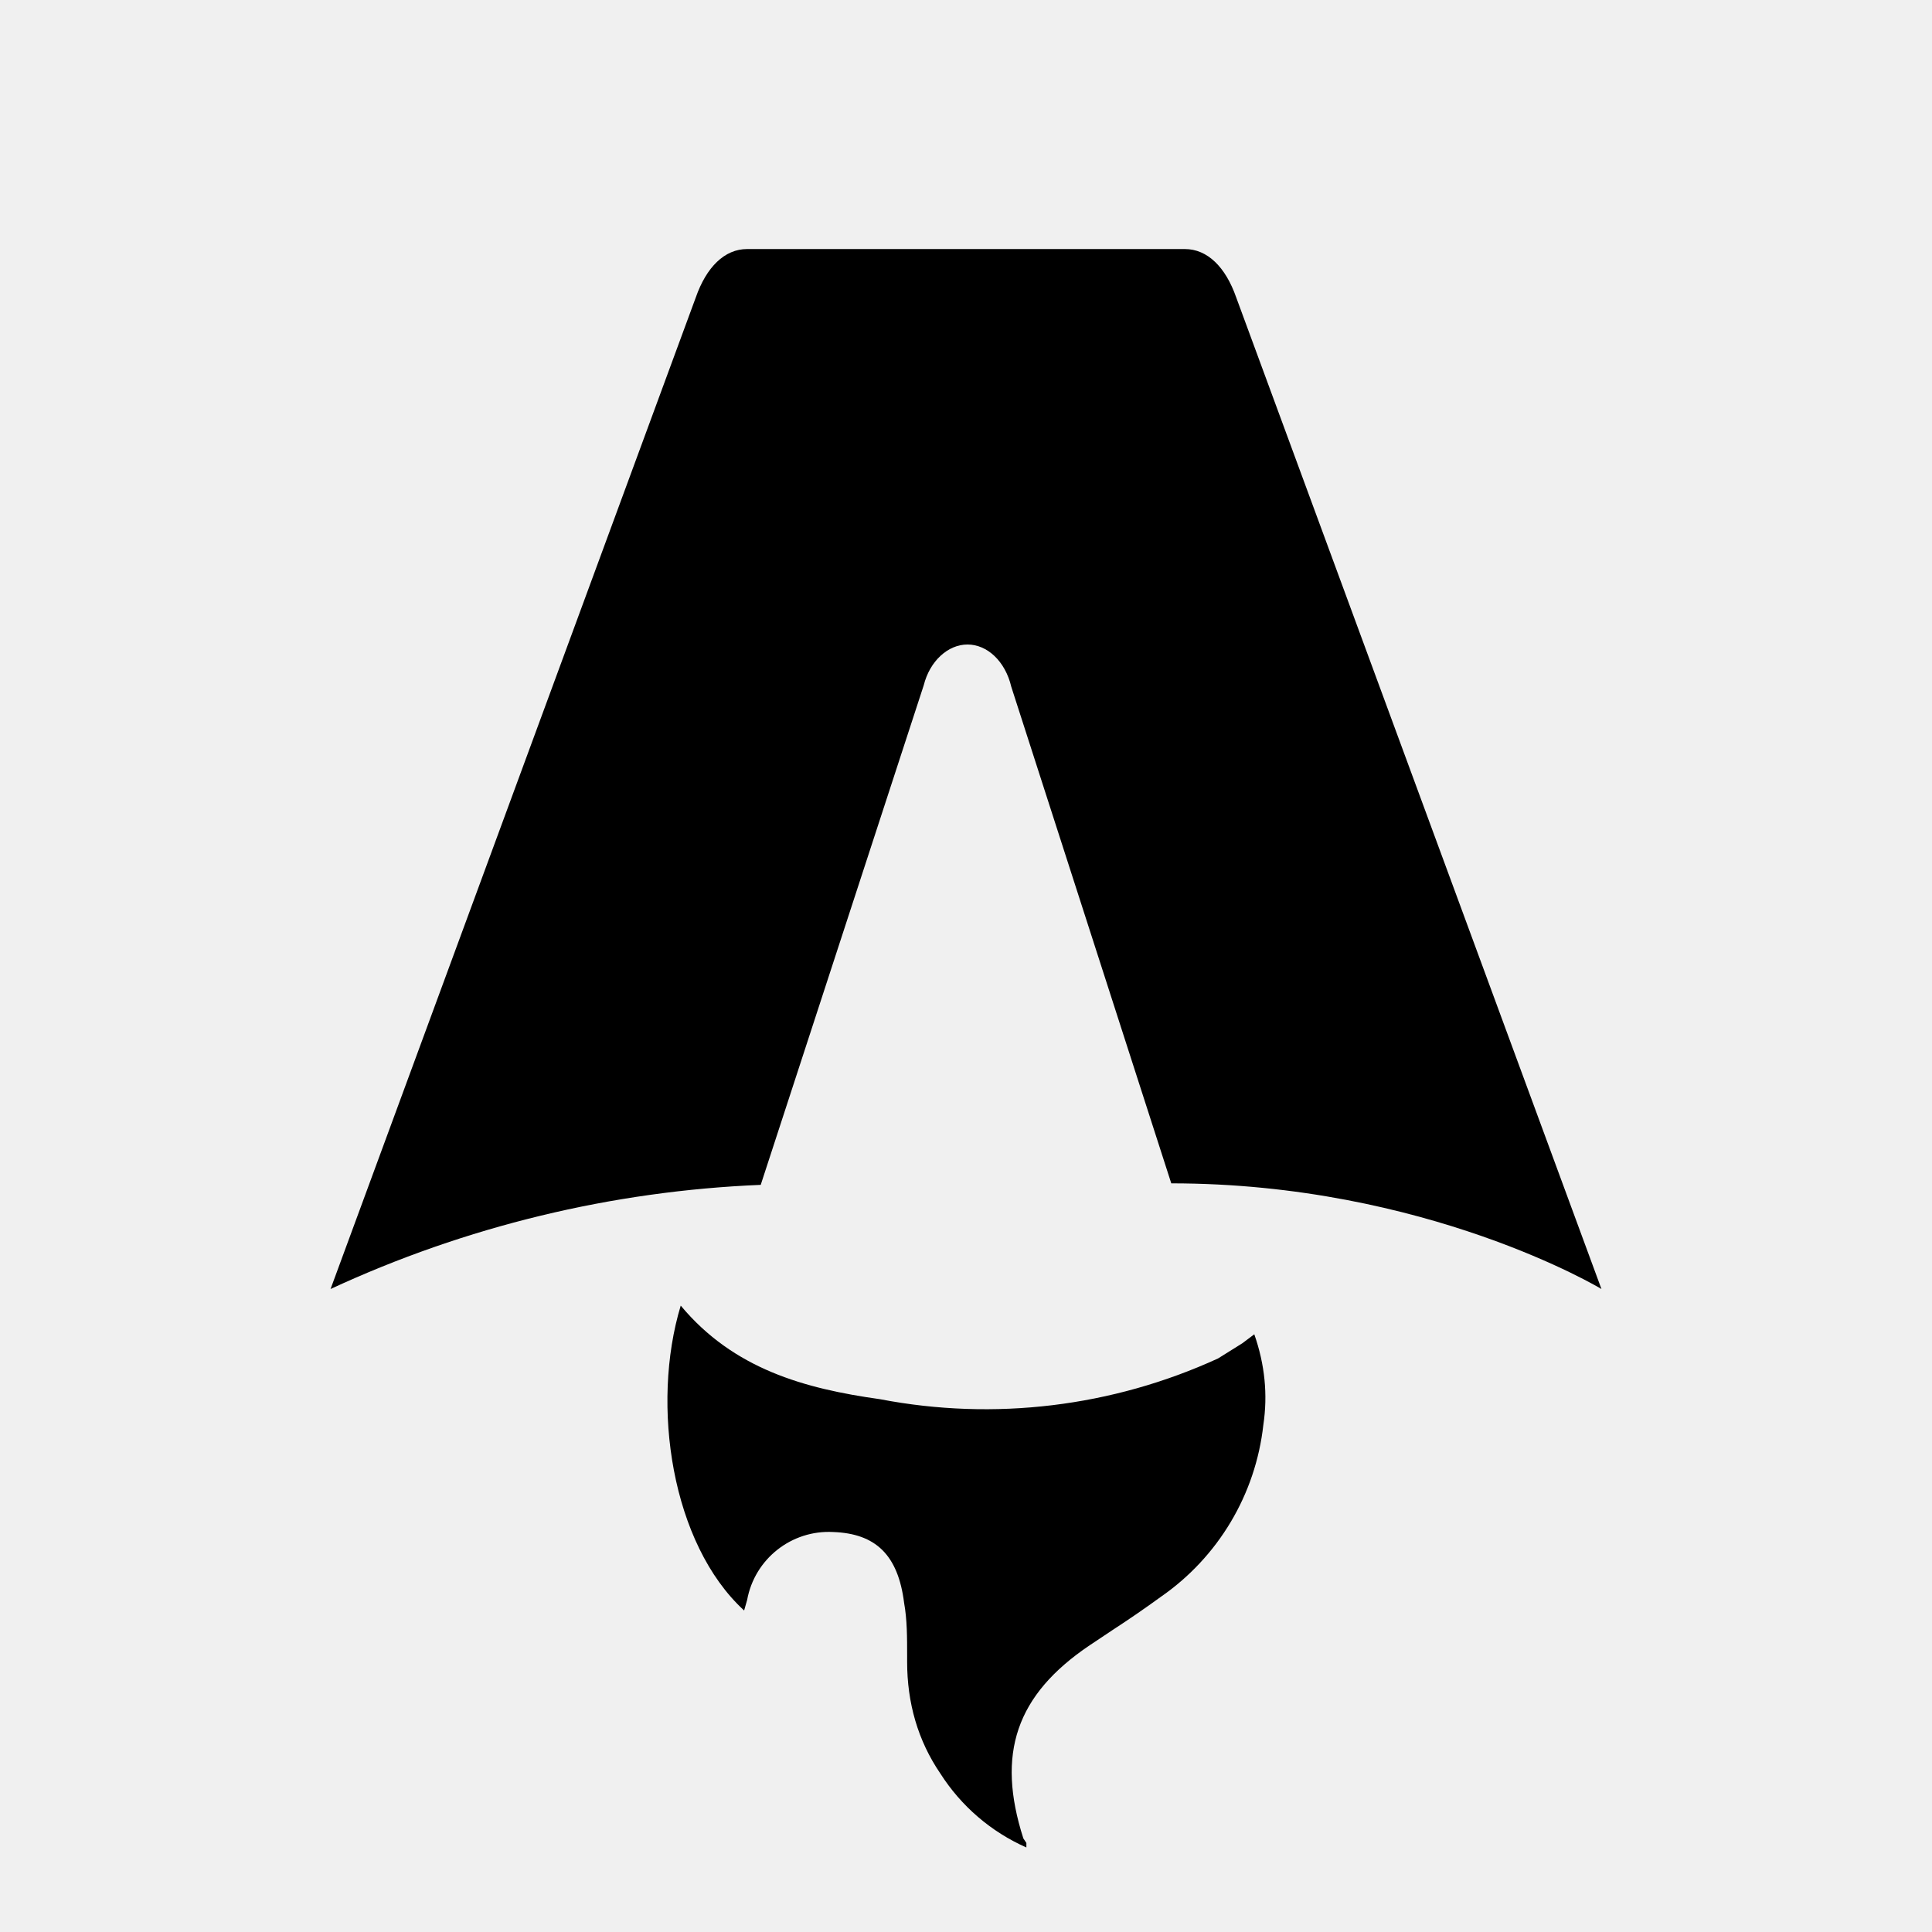
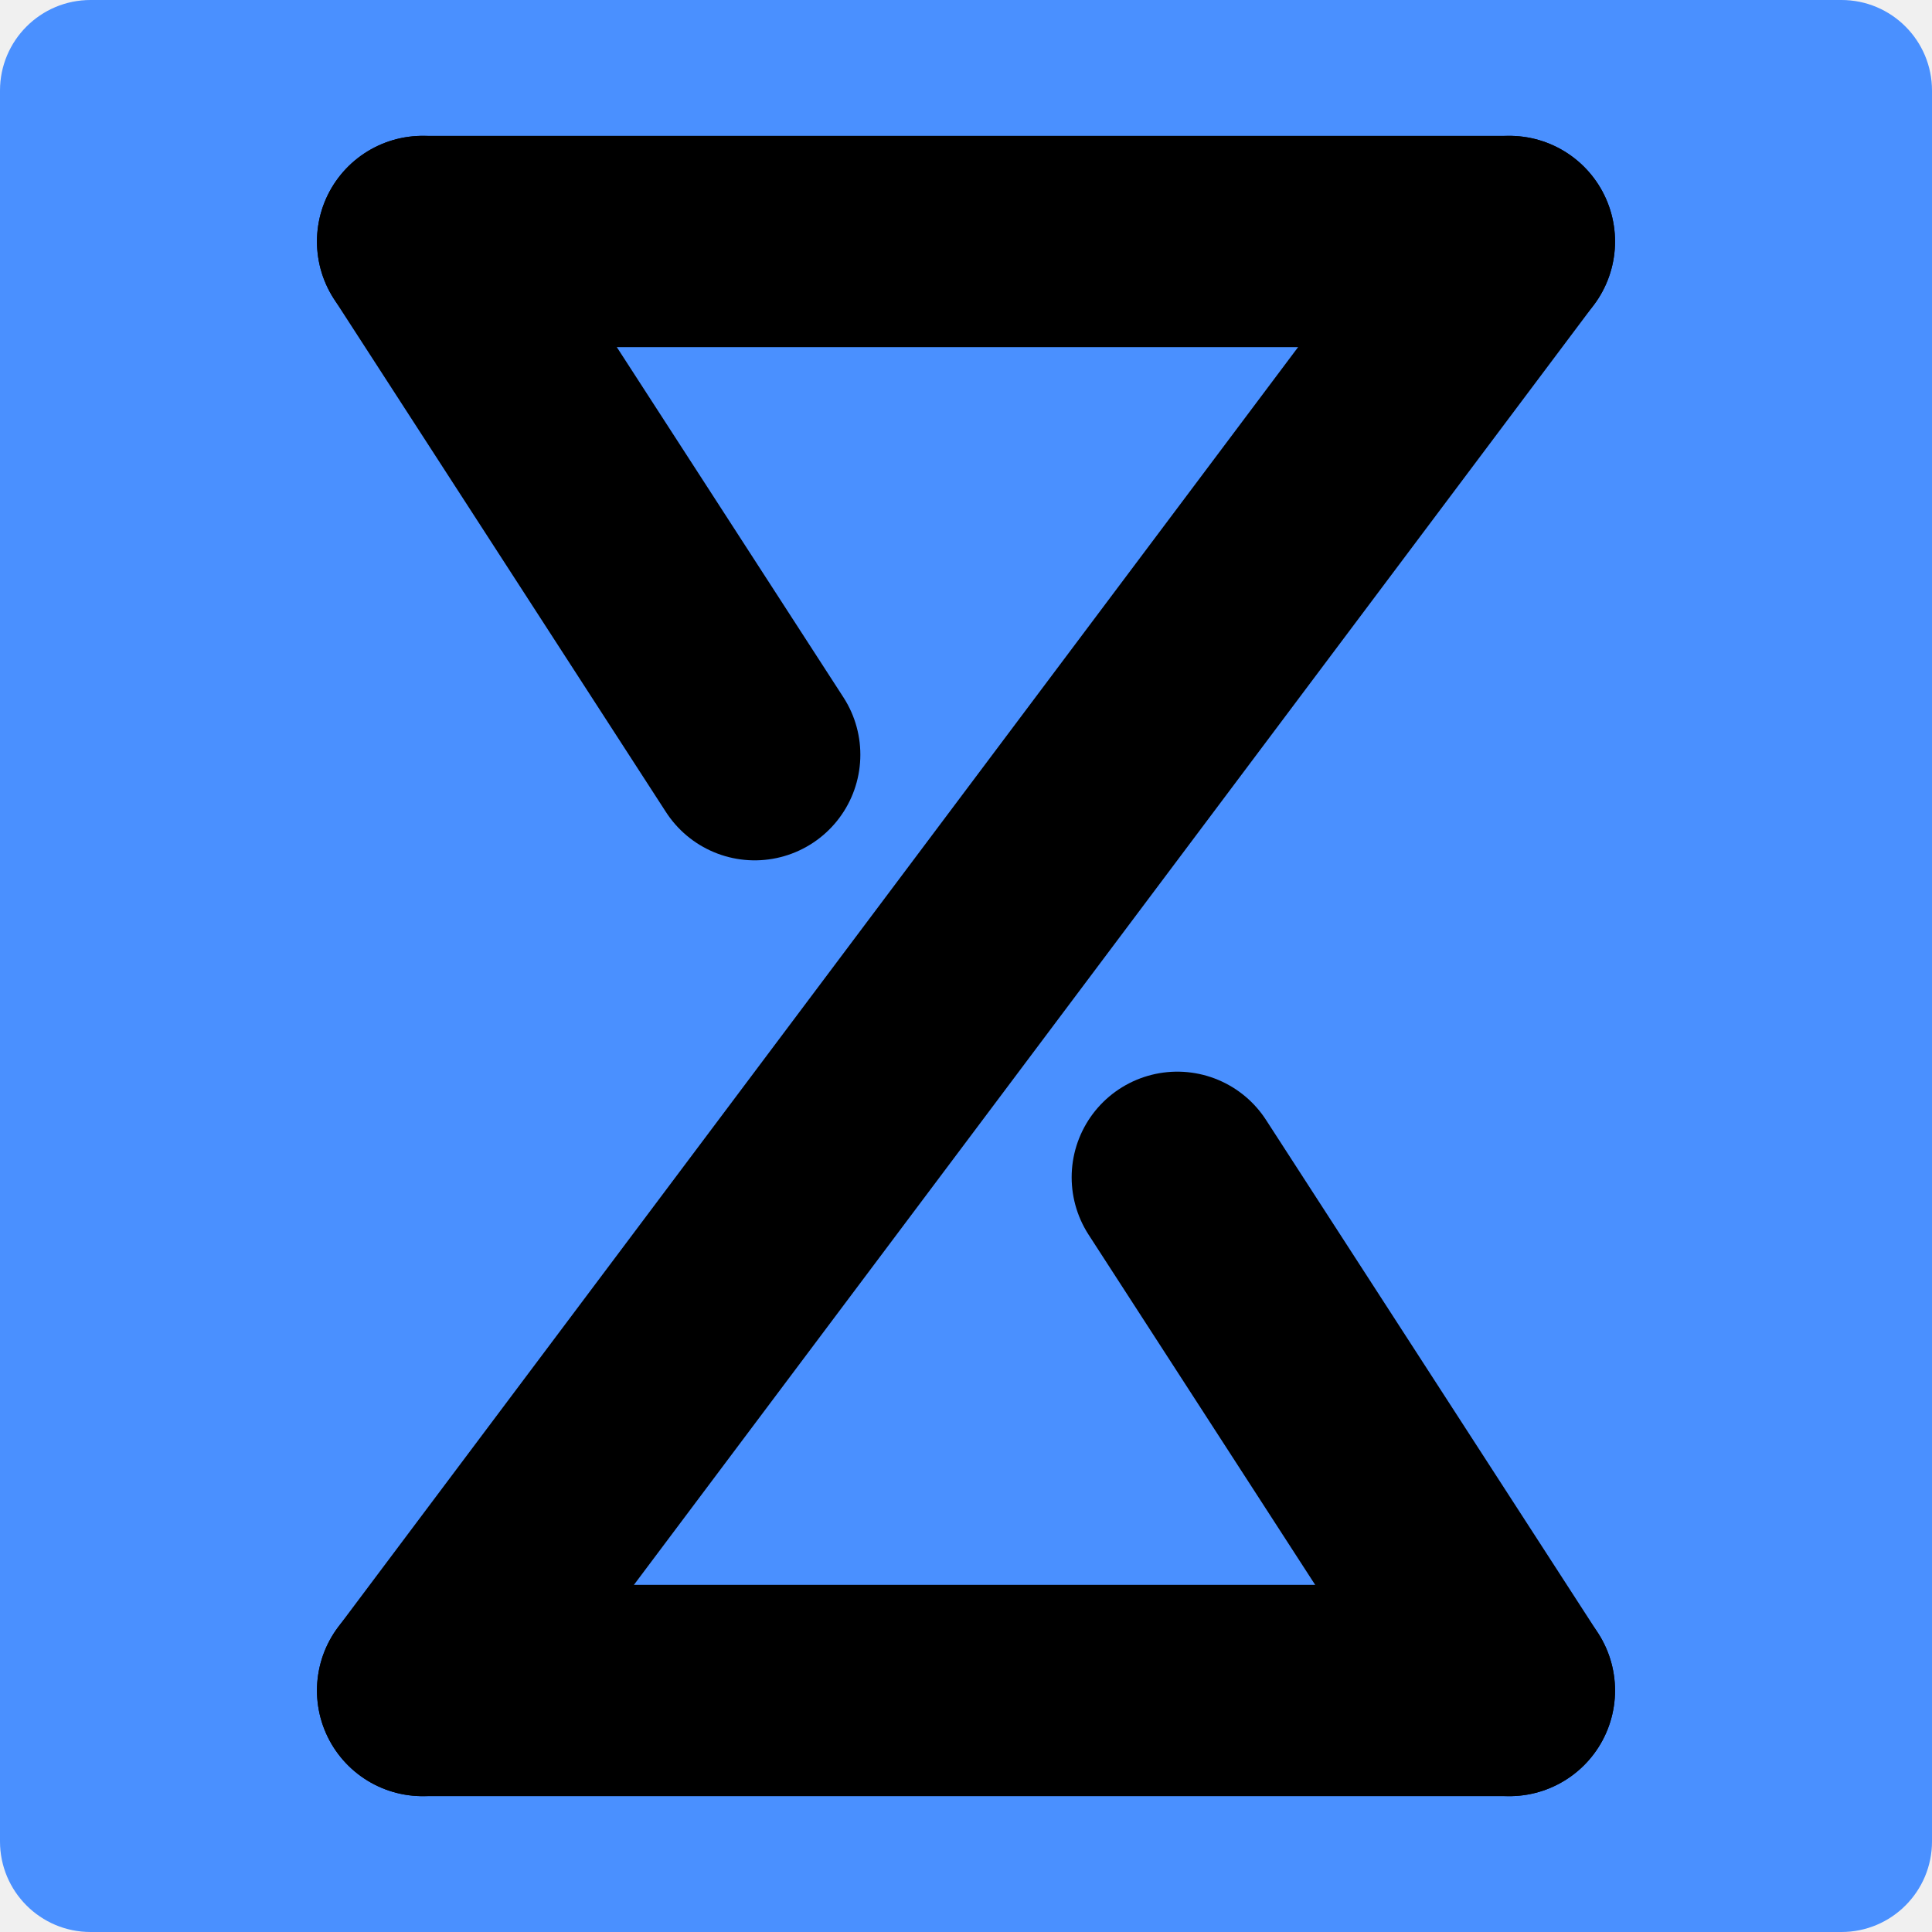
- <svg xmlns="http://www.w3.org/2000/svg" fill="none" viewBox="0 0 128 128">
-   <path d="M50.4 78.5a75.1 75.1 0 0 0-28.5 6.9l24.2-65.7c.7-2 1.9-3.2 3.4-3.2h29c1.5 0 2.7 1.2 3.4 3.2l24.2 65.7s-11.6-7-28.5-7L67 45.5c-.4-1.7-1.6-2.8-2.9-2.8-1.3 0-2.5 1.1-2.9 2.7L50.4 78.5Zm-1.1 28.2Zm-4.2-20.2c-2 6.6-.6 15.8 4.2 20.2a17.5 17.5 0 0 1 .2-.7 5.5 5.5 0 0 1 5.7-4.5c2.8.1 4.3 1.5 4.7 4.7.2 1.1.2 2.3.2 3.5v.4c0 2.7.7 5.2 2.2 7.4a13 13 0 0 0 5.7 4.9v-.3l-.2-.3c-1.8-5.6-.5-9.5 4.4-12.8l1.5-1a73 73 0 0 0 3.2-2.2 16 16 0 0 0 6.8-11.4c.3-2 .1-4-.6-6l-.8.6-1.6 1a37 37 0 0 1-22.4 2.7c-5-.7-9.7-2-13.2-6.2Z" />
-   <style>
-         path { fill: #000; }
-         @media (prefers-color-scheme: dark) {
-             path { fill: #FFF; }
-         }
-     </style>
+ <svg xmlns="http://www.w3.org/2000/svg" viewBox="0 0 64 64">
+   <rect width="64" height="64" rx="3" fill="#4A90FF" />
+   <g fill="none" stroke="#000000" stroke-width="7" stroke-linecap="round" stroke-linejoin="round">
+     <line x1="14" y1="8" x2="50" y2="8" />
+     <line x1="50" y1="8" x2="14" y2="56" />
+     <line x1="14" y1="8" x2="25" y2="25" />
+     <line x1="39" y1="39" x2="50" y2="56" />
+     <line x1="14" y1="56" x2="50" y2="56" />
+   </g>
</svg>
